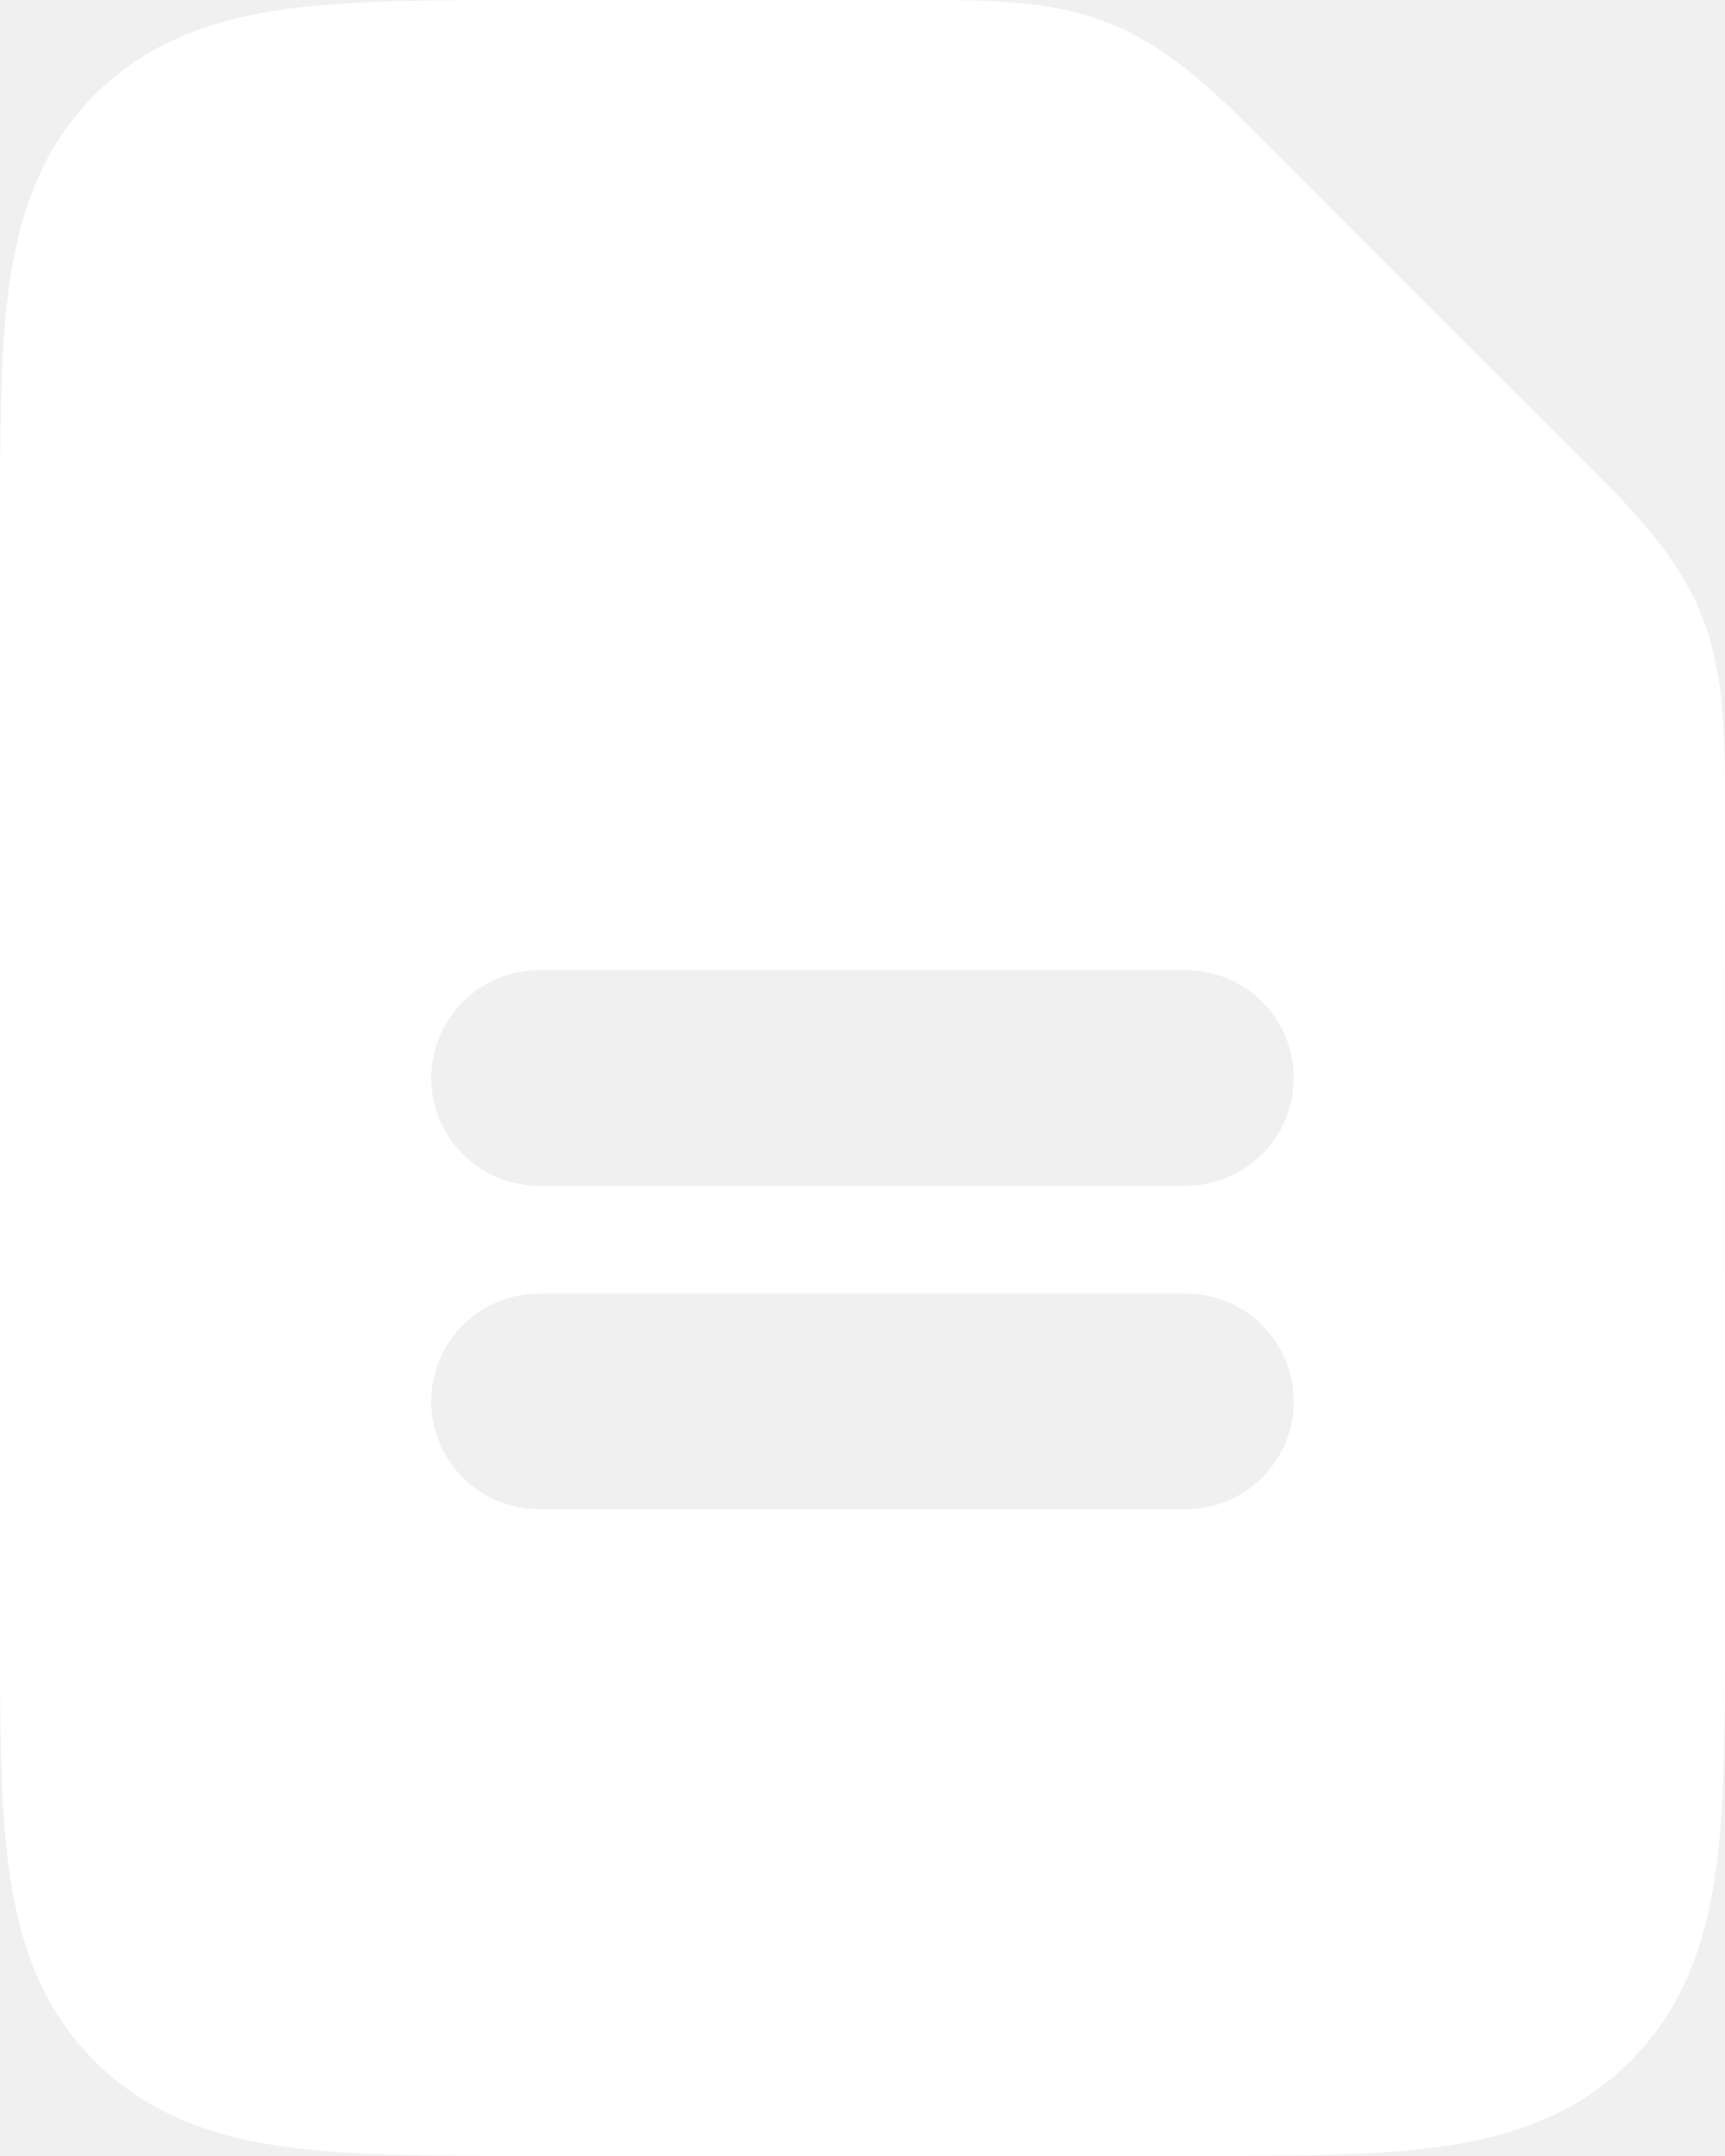
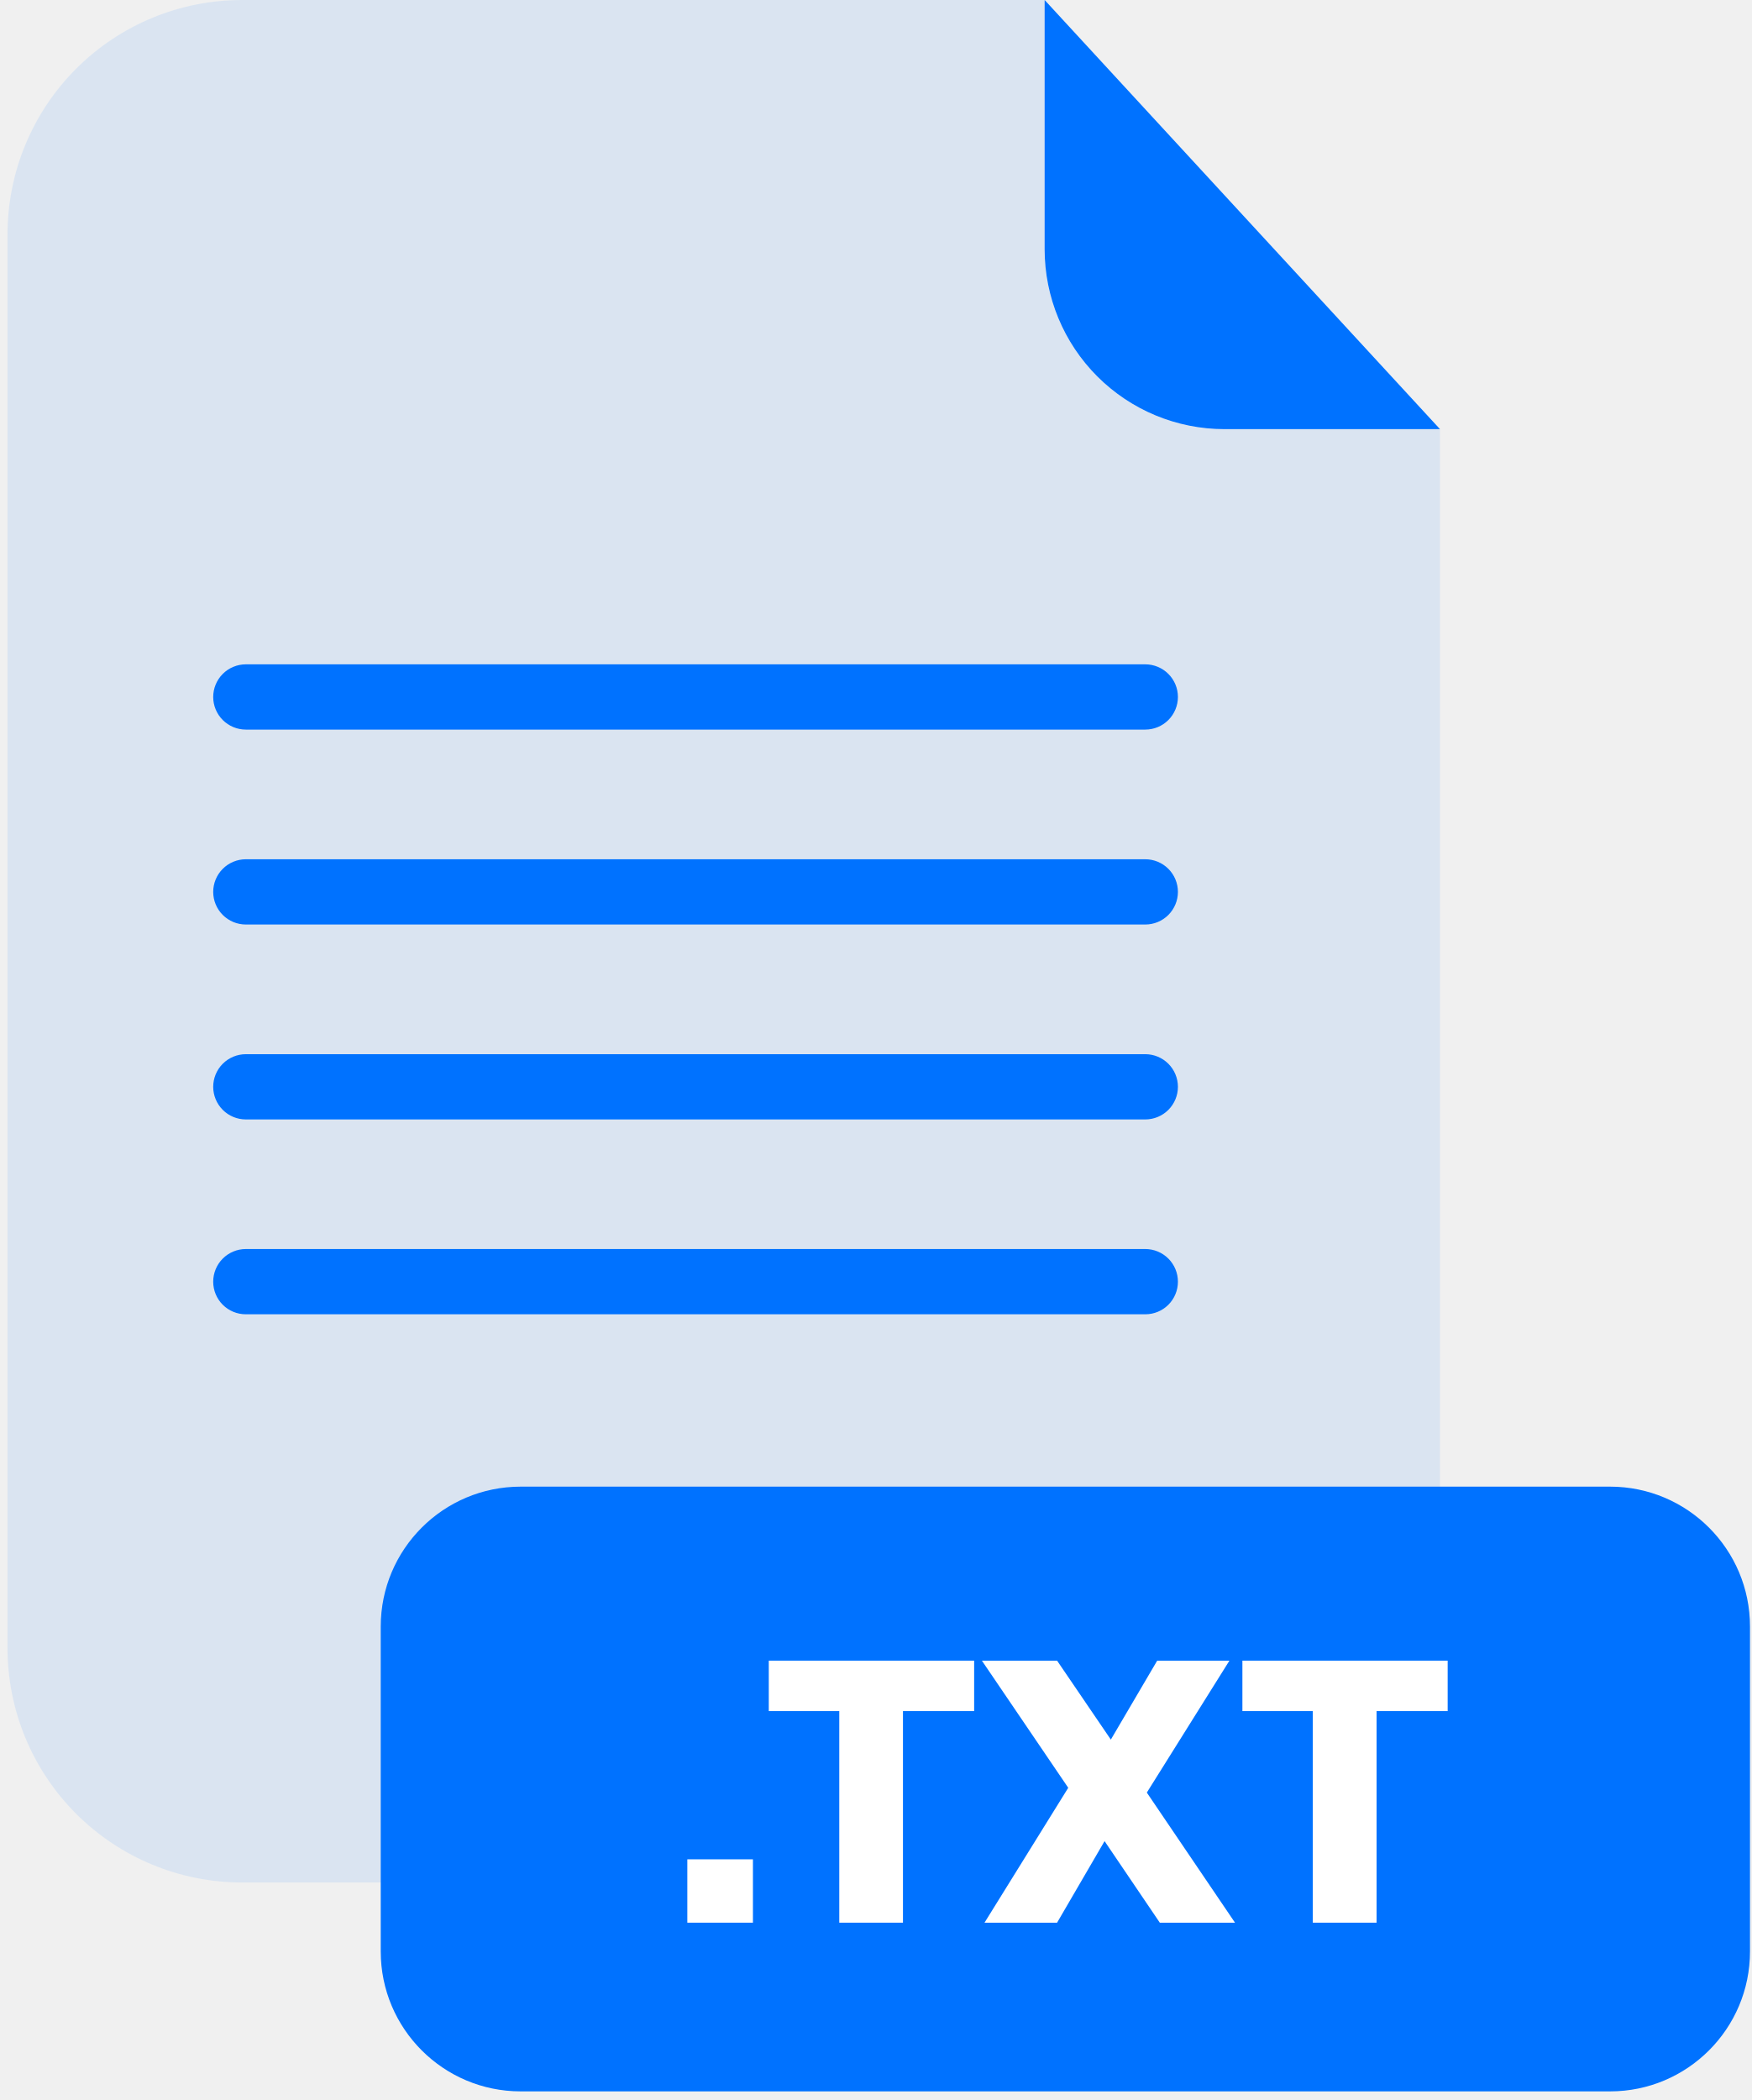
- <svg xmlns="http://www.w3.org/2000/svg" width="16" height="20" viewBox="0 0 16 20" fill="none">
-   <path fill-rule="evenodd" clip-rule="evenodd" d="M5 9C4.448 9 4 9.448 4 10C4 10.552 4.448 11 5 11H11C11.552 11 12 10.552 12 10C12 9.448 11.552 9 11 9H5ZM5 12C4.448 12 4 12.448 4 13C4 13.552 4.448 14 5 14H11C11.552 14 12 13.552 12 13C12 12.448 11.552 12 11 12H5ZM8.482 -0C9.161 -0.001 9.763 -0.002 10.32 0.228C10.876 0.459 11.301 0.886 11.781 1.366C12.73 2.319 13.681 3.27 14.634 4.219C15.114 4.699 15.541 5.124 15.772 5.68C16.002 6.237 16.001 6.839 16 7.518C15.996 10.034 16 12.55 16 15.066C16 15.952 16 16.716 15.918 17.328C15.83 17.983 15.631 18.612 15.121 19.121C14.612 19.631 13.983 19.83 13.328 19.918C12.716 20 11.952 20 11.066 20H4.934C4.048 20 3.284 20 2.672 19.918C2.017 19.83 1.388 19.631 0.879 19.121C0.369 18.612 0.17 17.983 0.082 17.328C-9.0301e-05 16.716 -4.73894e-05 15.952 2.44012e-06 15.066L5.30115e-06 5C5.30115e-06 4.978 4.10905e-06 4.956 2.91696e-06 4.934C-4.67933e-05 4.048 -8.95858e-05 3.284 0.082 2.672C0.17 2.017 0.369 1.388 0.879 0.879C1.388 0.369 2.017 0.17 2.672 0.082C3.284 -5.91204e-05 4.048 -1.63261e-05 4.934 3.35034e-05C6.117 9.79675e-05 7.299 0.002 8.482 -0Z" fill="#fff" />
+ <svg xmlns="http://www.w3.org/2000/svg" width="201" height="241" viewBox="0 0 201 241" fill="none">
+   <g opacity="0.3">
+     <path opacity="0.3" d="M140.53 49.25C135.062 49.245 129.819 47.071 125.952 43.205C122.084 39.34 119.908 34.098 119.9 28.63V0H27.77C20.633 0 13.788 2.835 8.742 7.882C3.695 12.928 0.86 19.773 0.86 26.91V189.13C0.86 196.267 3.695 203.112 8.742 208.158C13.788 213.205 20.633 216.04 27.77 216.04H138.37C145.507 216.04 152.352 213.205 157.398 208.158C162.445 203.112 165.28 196.267 165.28 189.13V49.25H140.53Z" fill="#0072FF" />
+   </g>
+   <path d="M165.28 49.25H140.53C135.062 49.245 129.819 47.071 125.952 43.205C122.084 39.34 119.908 34.098 119.9 28.63V0L165.28 49.25Z" fill="#0072FF" />
+   <path d="M131.46 83.73H28.21C27.219 83.727 26.269 83.332 25.568 82.632C24.867 81.931 24.473 80.981 24.47 79.99C24.47 78.997 24.864 78.045 25.565 77.342C26.266 76.639 27.217 76.243 28.21 76.24H131.46C132.453 76.243 133.404 76.639 134.105 77.342C134.806 78.045 135.2 78.997 135.2 79.99C135.197 80.981 134.802 81.931 134.102 82.632C133.401 83.332 132.451 83.727 131.46 83.73Z" fill="#0072FF" />
+   <path d="M131.46 106.1H28.21C27.219 106.097 26.269 105.703 25.568 105.002C24.867 104.301 24.473 103.351 24.47 102.36C24.47 101.367 24.864 100.415 25.565 99.712C26.266 99.009 27.217 98.613 28.21 98.61H131.46C132.453 98.613 133.404 99.009 134.105 99.712C134.806 100.415 135.2 101.367 135.2 102.36C135.197 103.351 134.802 104.301 134.102 105.002C133.401 105.703 132.451 106.097 131.46 106.1Z" fill="#0072FF" />
+   <path d="M131.46 128.47H28.21C27.217 128.467 26.266 128.071 25.565 127.368C24.864 126.665 24.47 125.713 24.47 124.72C24.473 123.729 24.867 122.779 25.568 122.078C26.269 121.378 27.219 120.983 28.21 120.98H131.46C132.451 120.983 133.401 121.378 134.102 122.078C134.802 122.779 135.197 123.729 135.2 124.72C135.2 125.713 134.806 126.665 134.105 127.368C133.404 128.071 132.453 128.467 131.46 128.47Z" fill="#0072FF" />
+   <path d="M131.46 150.83H28.21C27.218 150.83 26.267 150.436 25.565 149.735C24.864 149.033 24.47 148.082 24.47 147.09C24.47 146.097 24.864 145.145 25.565 144.442C26.266 143.739 27.217 143.343 28.21 143.34H131.46C132.453 143.343 133.404 143.739 134.105 144.442C134.806 145.145 135.2 146.097 135.2 147.09C135.2 148.082 134.806 149.033 134.104 149.735C133.403 150.436 132.452 150.83 131.46 150.83Z" fill="#0072FF" />
+   <path d="M184.8 170.61H59.76C50.89 170.61 43.7 177.8 43.7 186.67V223.95C43.7 232.82 50.89 240.01 59.76 240.01H184.8C193.67 240.01 200.86 232.82 200.86 223.95V186.67C200.86 177.8 193.67 170.61 184.8 170.61Z" fill="#0072FF" />
+   <path d="M86.42 213.38V220.65H78.89V213.38H86.42Z" fill="white" />
+   <path d="M111.81 190.58V196.37H103.64V220.65H96.33V196.37H88.24V190.58H111.81Z" fill="white" />
+   <path d="M133.12 220.65L126.78 211.29L121.33 220.65H113L122.61 205.17L112.7 190.58H121.33L127.5 199.64L132.82 190.58H141.11L131.63 205.72L141.75 220.65H133.12Z" fill="white" />
+   <path d="M166.16 190.58V196.37H158V220.65H150.68V196.37H142.6V190.58H166.16Z" fill="white" />
</svg>
